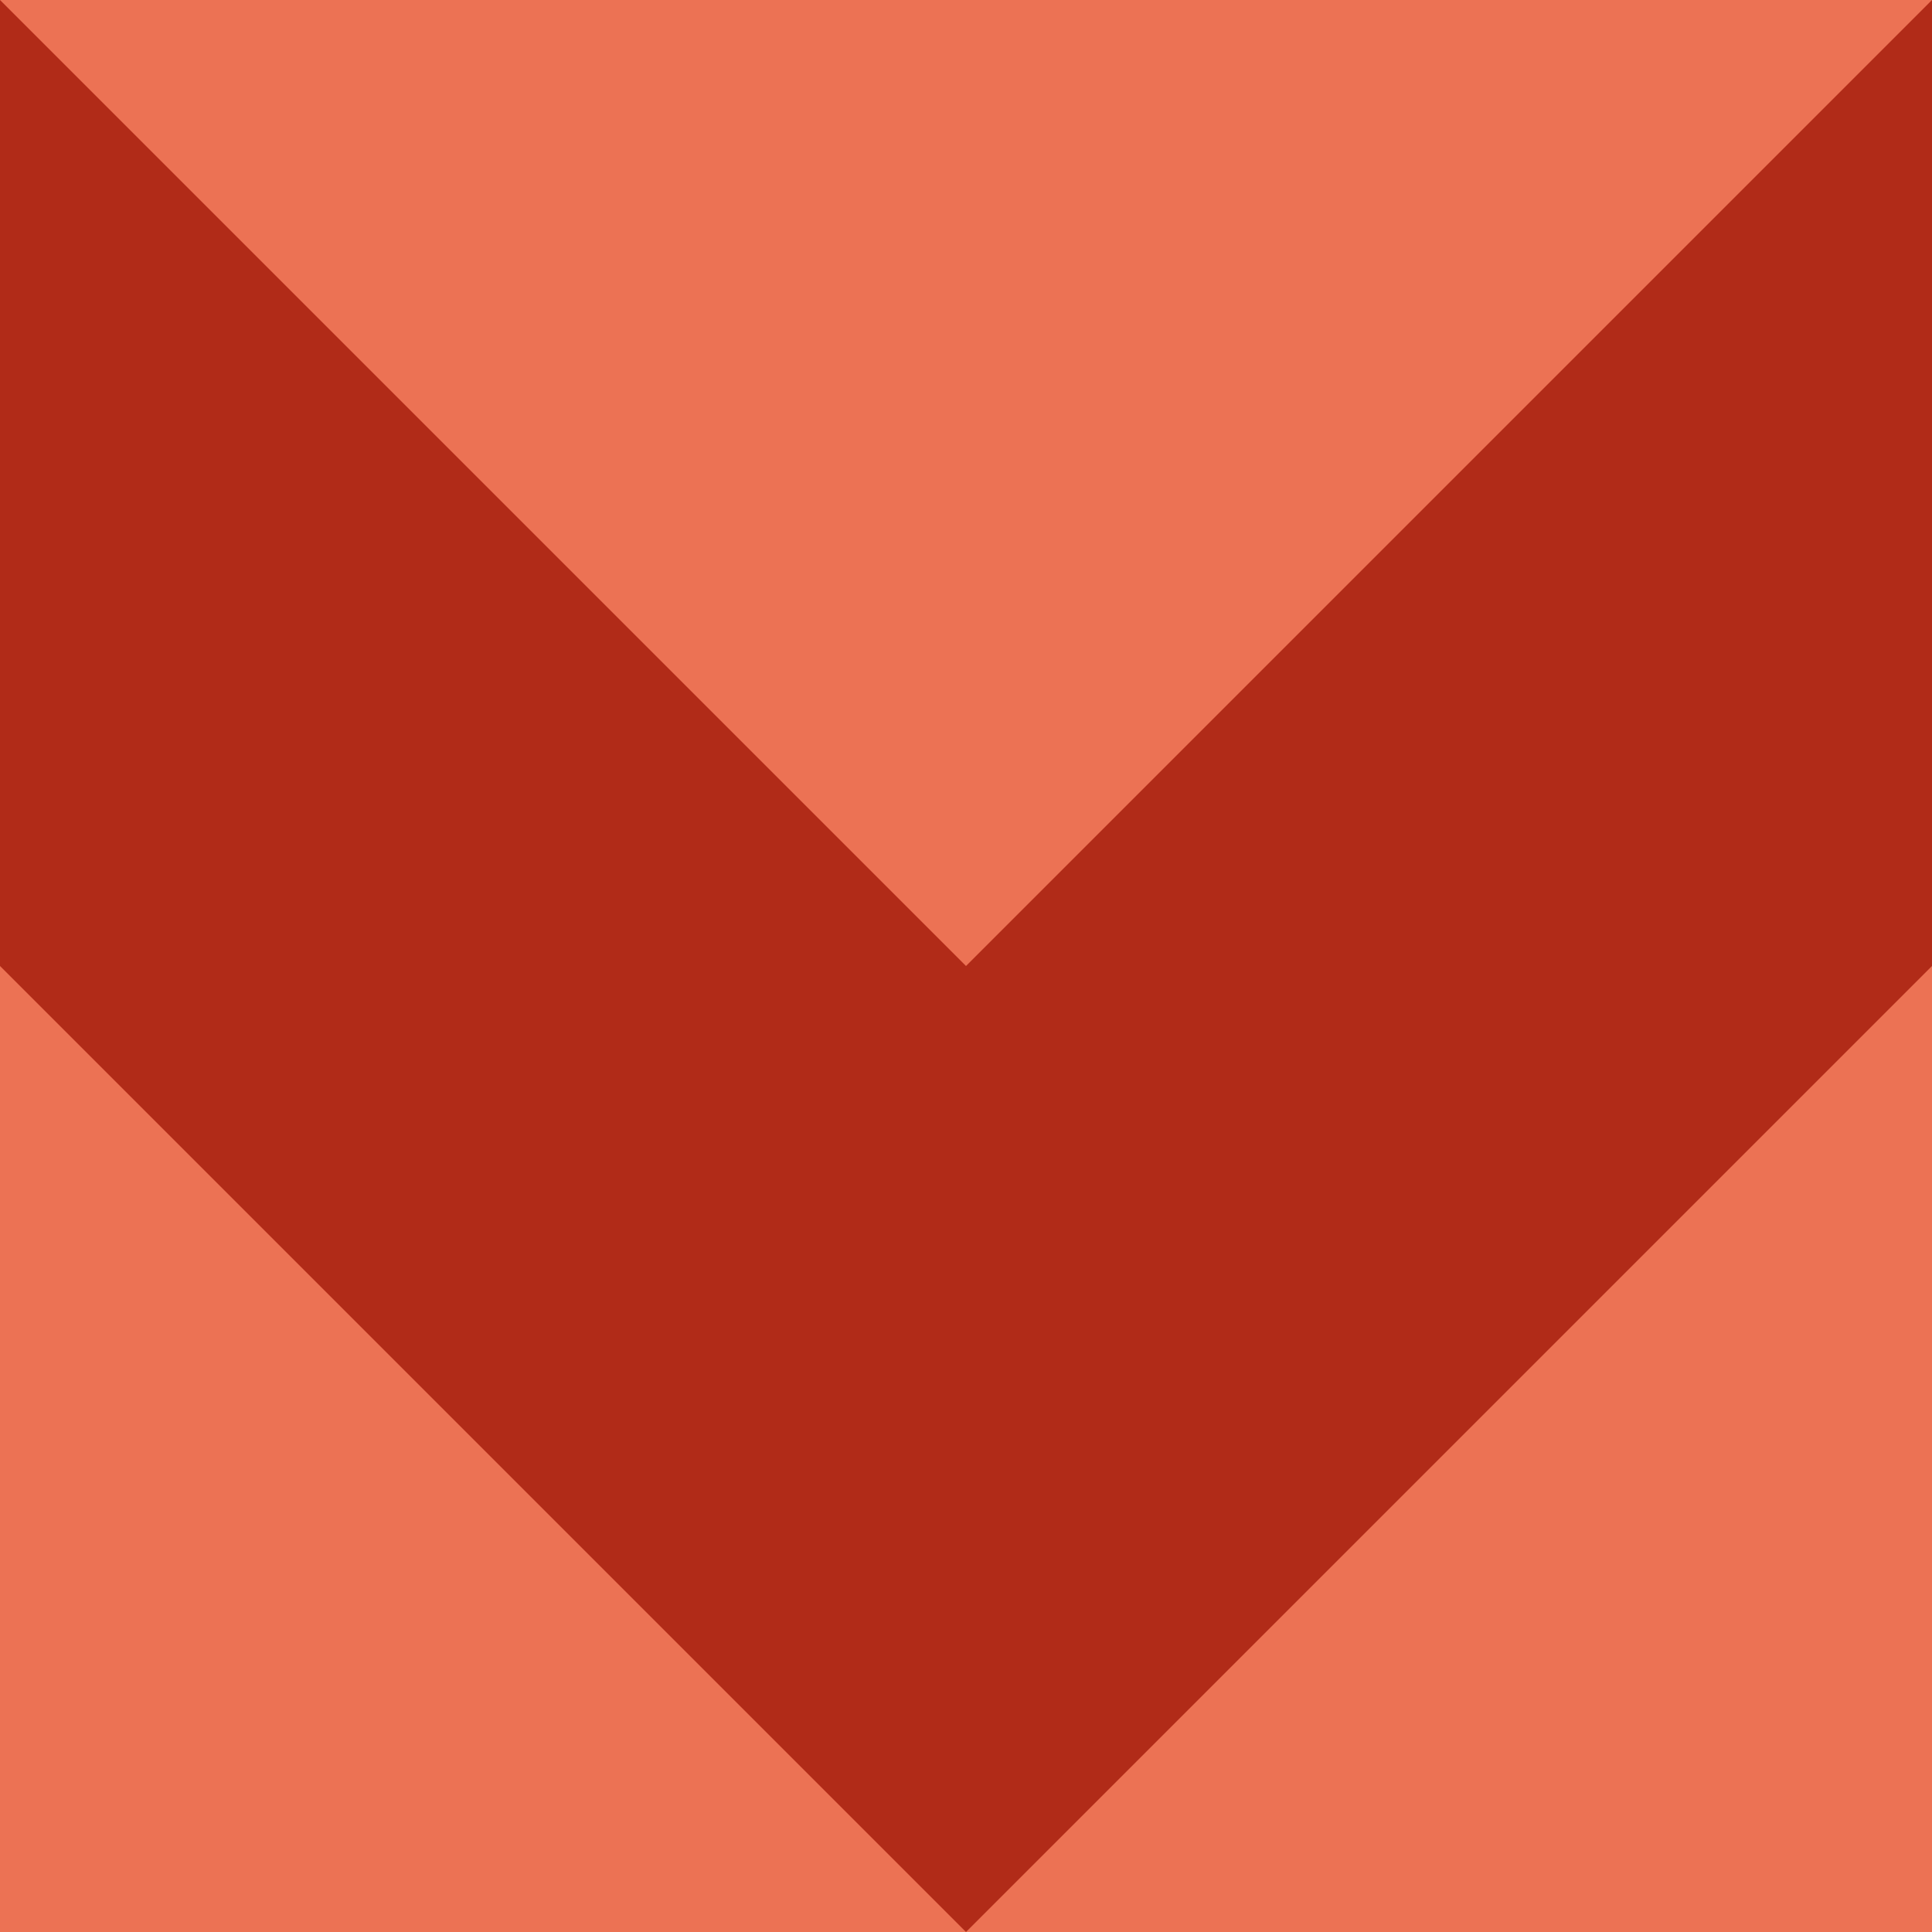
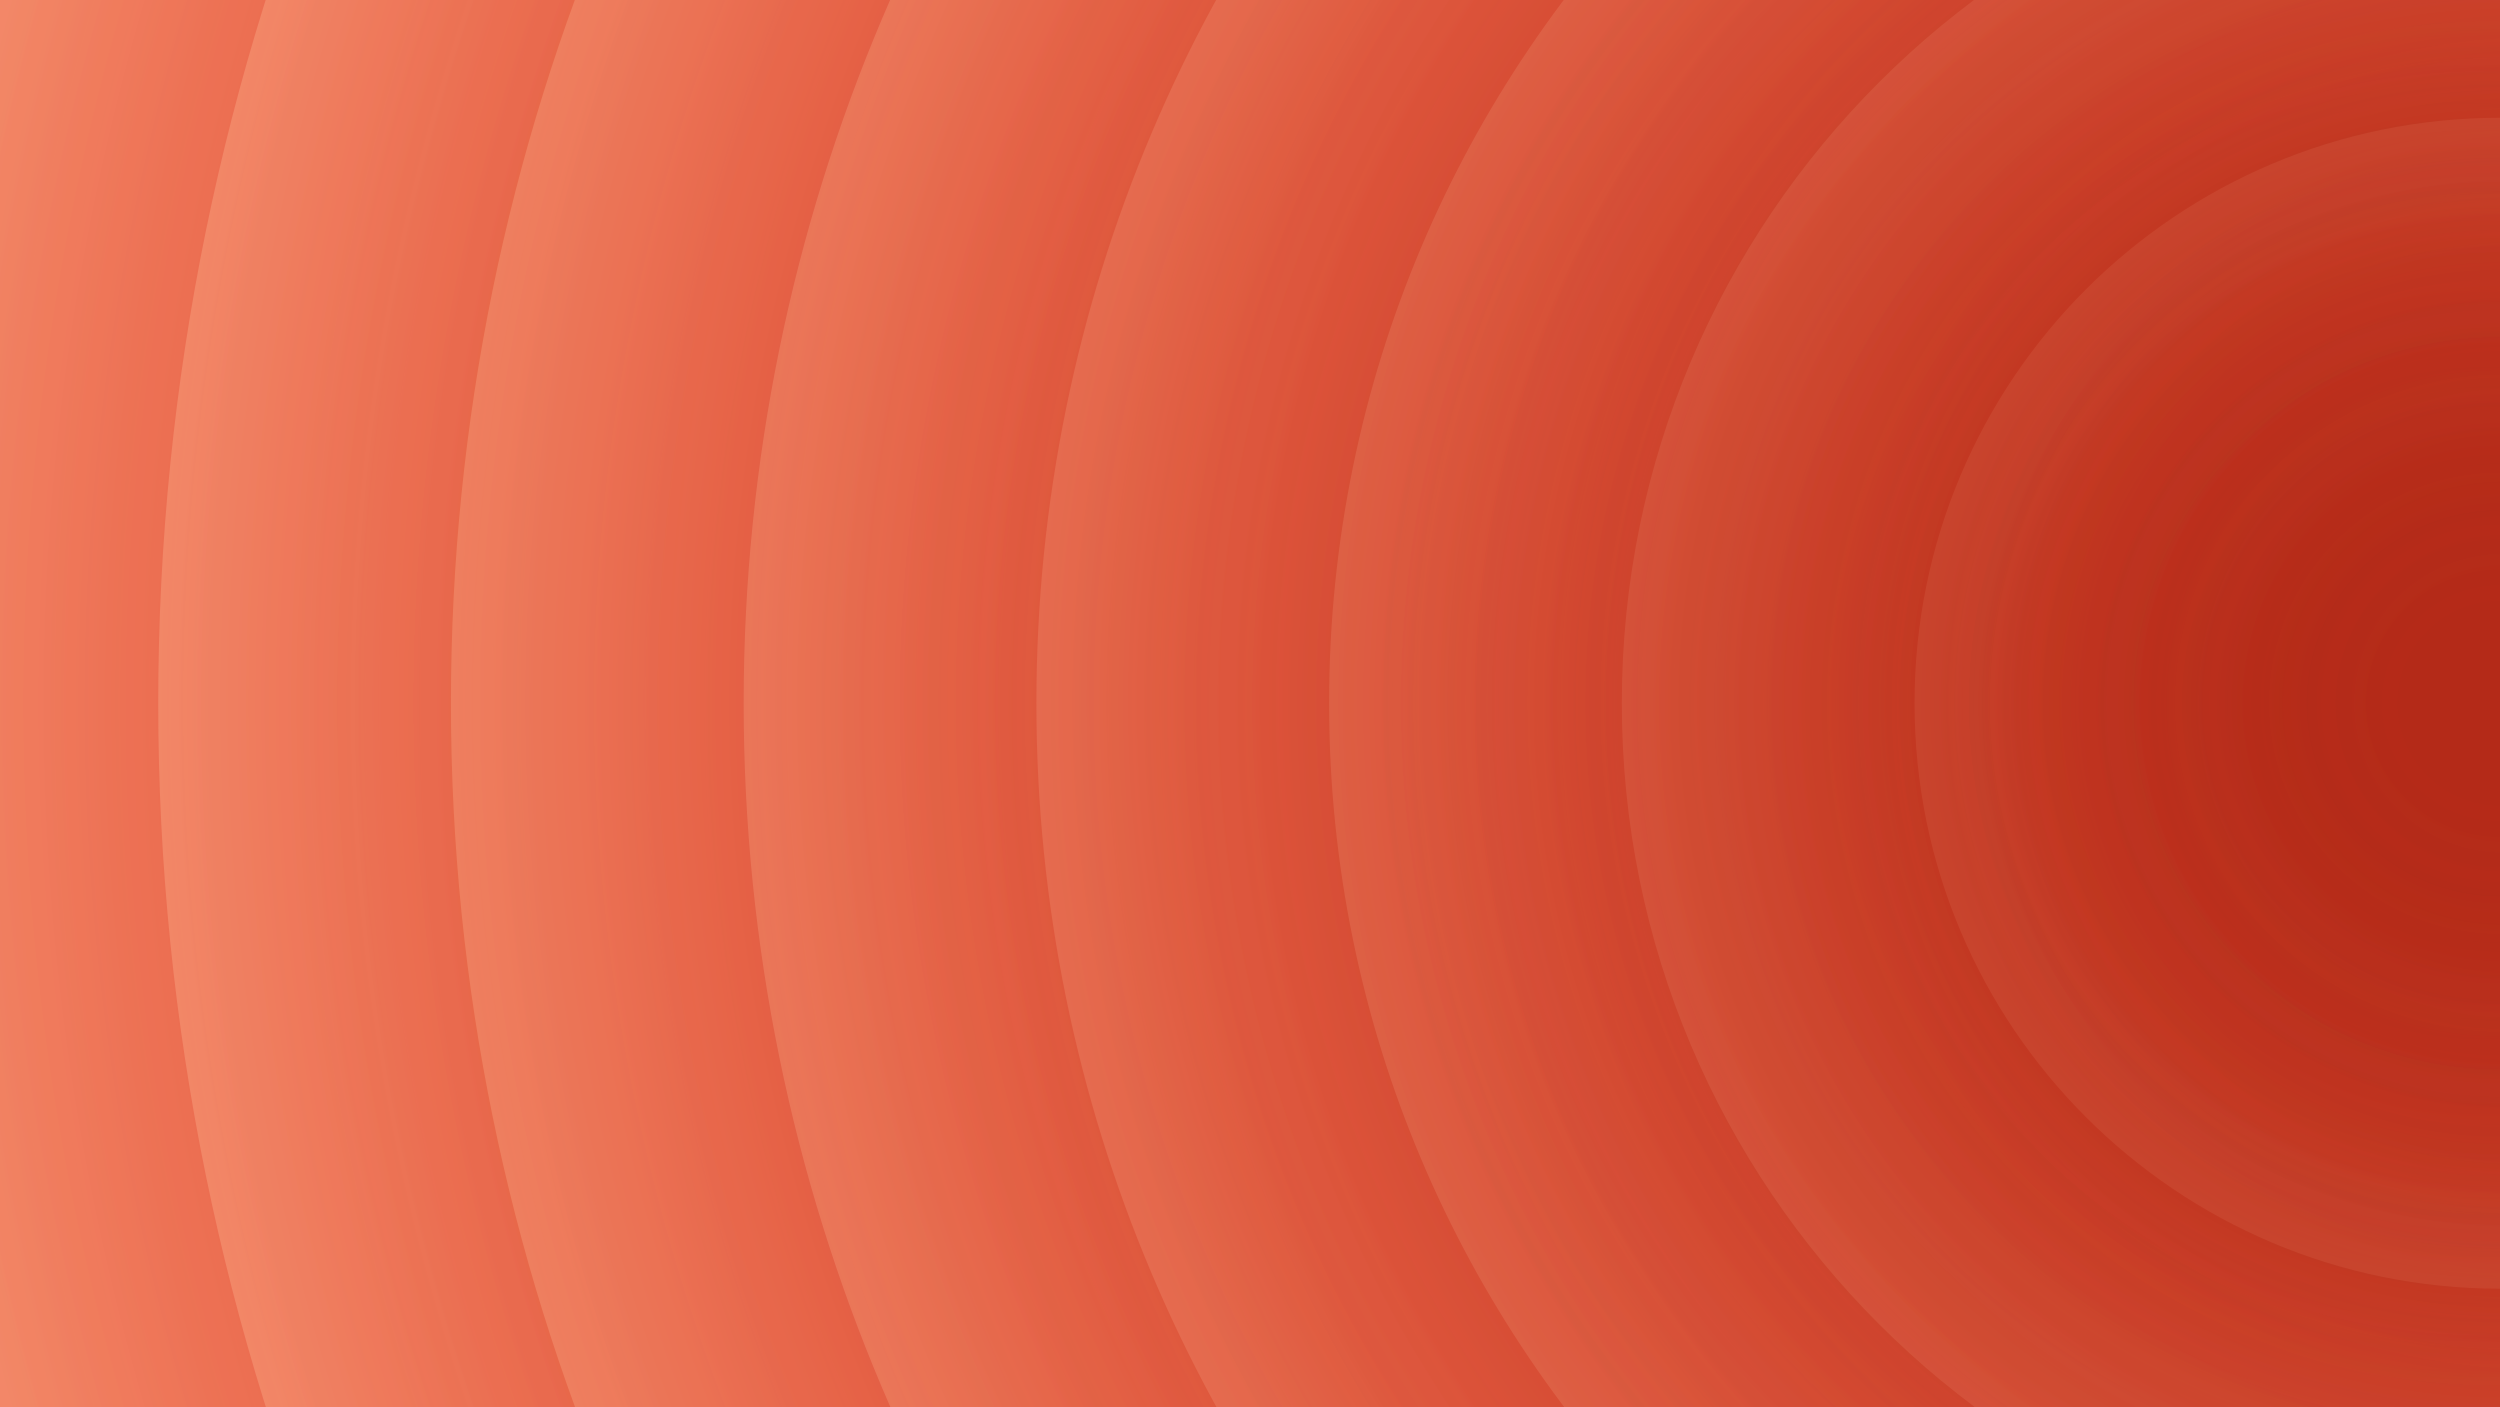
- <svg xmlns="http://www.w3.org/2000/svg" width="120" height="120" viewBox="0 0 120 120">
-   <rect fill="#EC7254" width="120" height="120" />
-   <polygon fill="#B12B18" fill-opacity="1" points="120 120 60 120 90 90 120 60 120 0 120 0 60 60 0 0 0 60 30 90 60 120 120 120 " />
+ <svg xmlns="http://www.w3.org/2000/svg" version="1.1" viewBox="0 0 1422 800">
+   <defs>
+     <radialGradient id="cccircular-grad" r="50%" cx="50%" cy="50%">
+       <stop offset="15%" stop-color="#b32a17" stop-opacity="0.5" />
+       <stop offset="75%" stop-color="hsl(10, 82%, 59%)" stop-opacity="1" />
+       <stop offset="100%" stop-color="#ffc19c" stop-opacity="1" />
+     </radialGradient>
+   </defs>
+   <g fill="url(#cccircular-grad)">
+     <circle r="4662" cx="1422" cy="400" opacity="1.00" />
+     <circle r="4495.5" cx="1422" cy="400" opacity="0.96" />
+     <circle r="4329" cx="1422" cy="400" opacity="0.93" />
+     <circle r="4162.5" cx="1422" cy="400" opacity="0.89" />
+     <circle r="3996" cx="1422" cy="400" opacity="0.86" />
+     <circle r="3829.5" cx="1422" cy="400" opacity="0.82" />
+     <circle r="3663" cx="1422" cy="400" opacity="0.79" />
+     <circle r="3496.5" cx="1422" cy="400" opacity="0.75" />
+     <circle r="3330" cx="1422" cy="400" opacity="0.72" />
+     <circle r="3163.5" cx="1422" cy="400" opacity="0.68" />
+     <circle r="2997" cx="1422" cy="400" opacity="0.65" />
+     <circle r="2830.5" cx="1422" cy="400" opacity="0.61" />
+     <circle r="2664" cx="1422" cy="400" opacity="0.58" />
+     <circle r="2497.5" cx="1422" cy="400" opacity="0.54" />
+     <circle r="2331" cx="1422" cy="400" opacity="0.51" />
+     <circle r="2164.5" cx="1422" cy="400" opacity="0.47" />
+     <circle r="1998" cx="1422" cy="400" opacity="0.44" />
+     <circle r="1831.5" cx="1422" cy="400" opacity="0.40" />
+     <circle r="1665" cx="1422" cy="400" opacity="0.37" />
+     <circle r="1498.5" cx="1422" cy="400" opacity="0.33" />
+     <circle r="1332" cx="1422" cy="400" opacity="0.30" />
+     <circle r="1165.5" cx="1422" cy="400" opacity="0.26" />
+     <circle r="999" cx="1422" cy="400" opacity="0.23" />
+     <circle r="832.5" cx="1422" cy="400" opacity="0.19" />
+     <circle r="666" cx="1422" cy="400" opacity="0.16" />
+     <circle r="499.5" cx="1422" cy="400" opacity="0.12" />
+     <circle r="333" cx="1422" cy="400" opacity="0.09" />
+   </g>
</svg>
